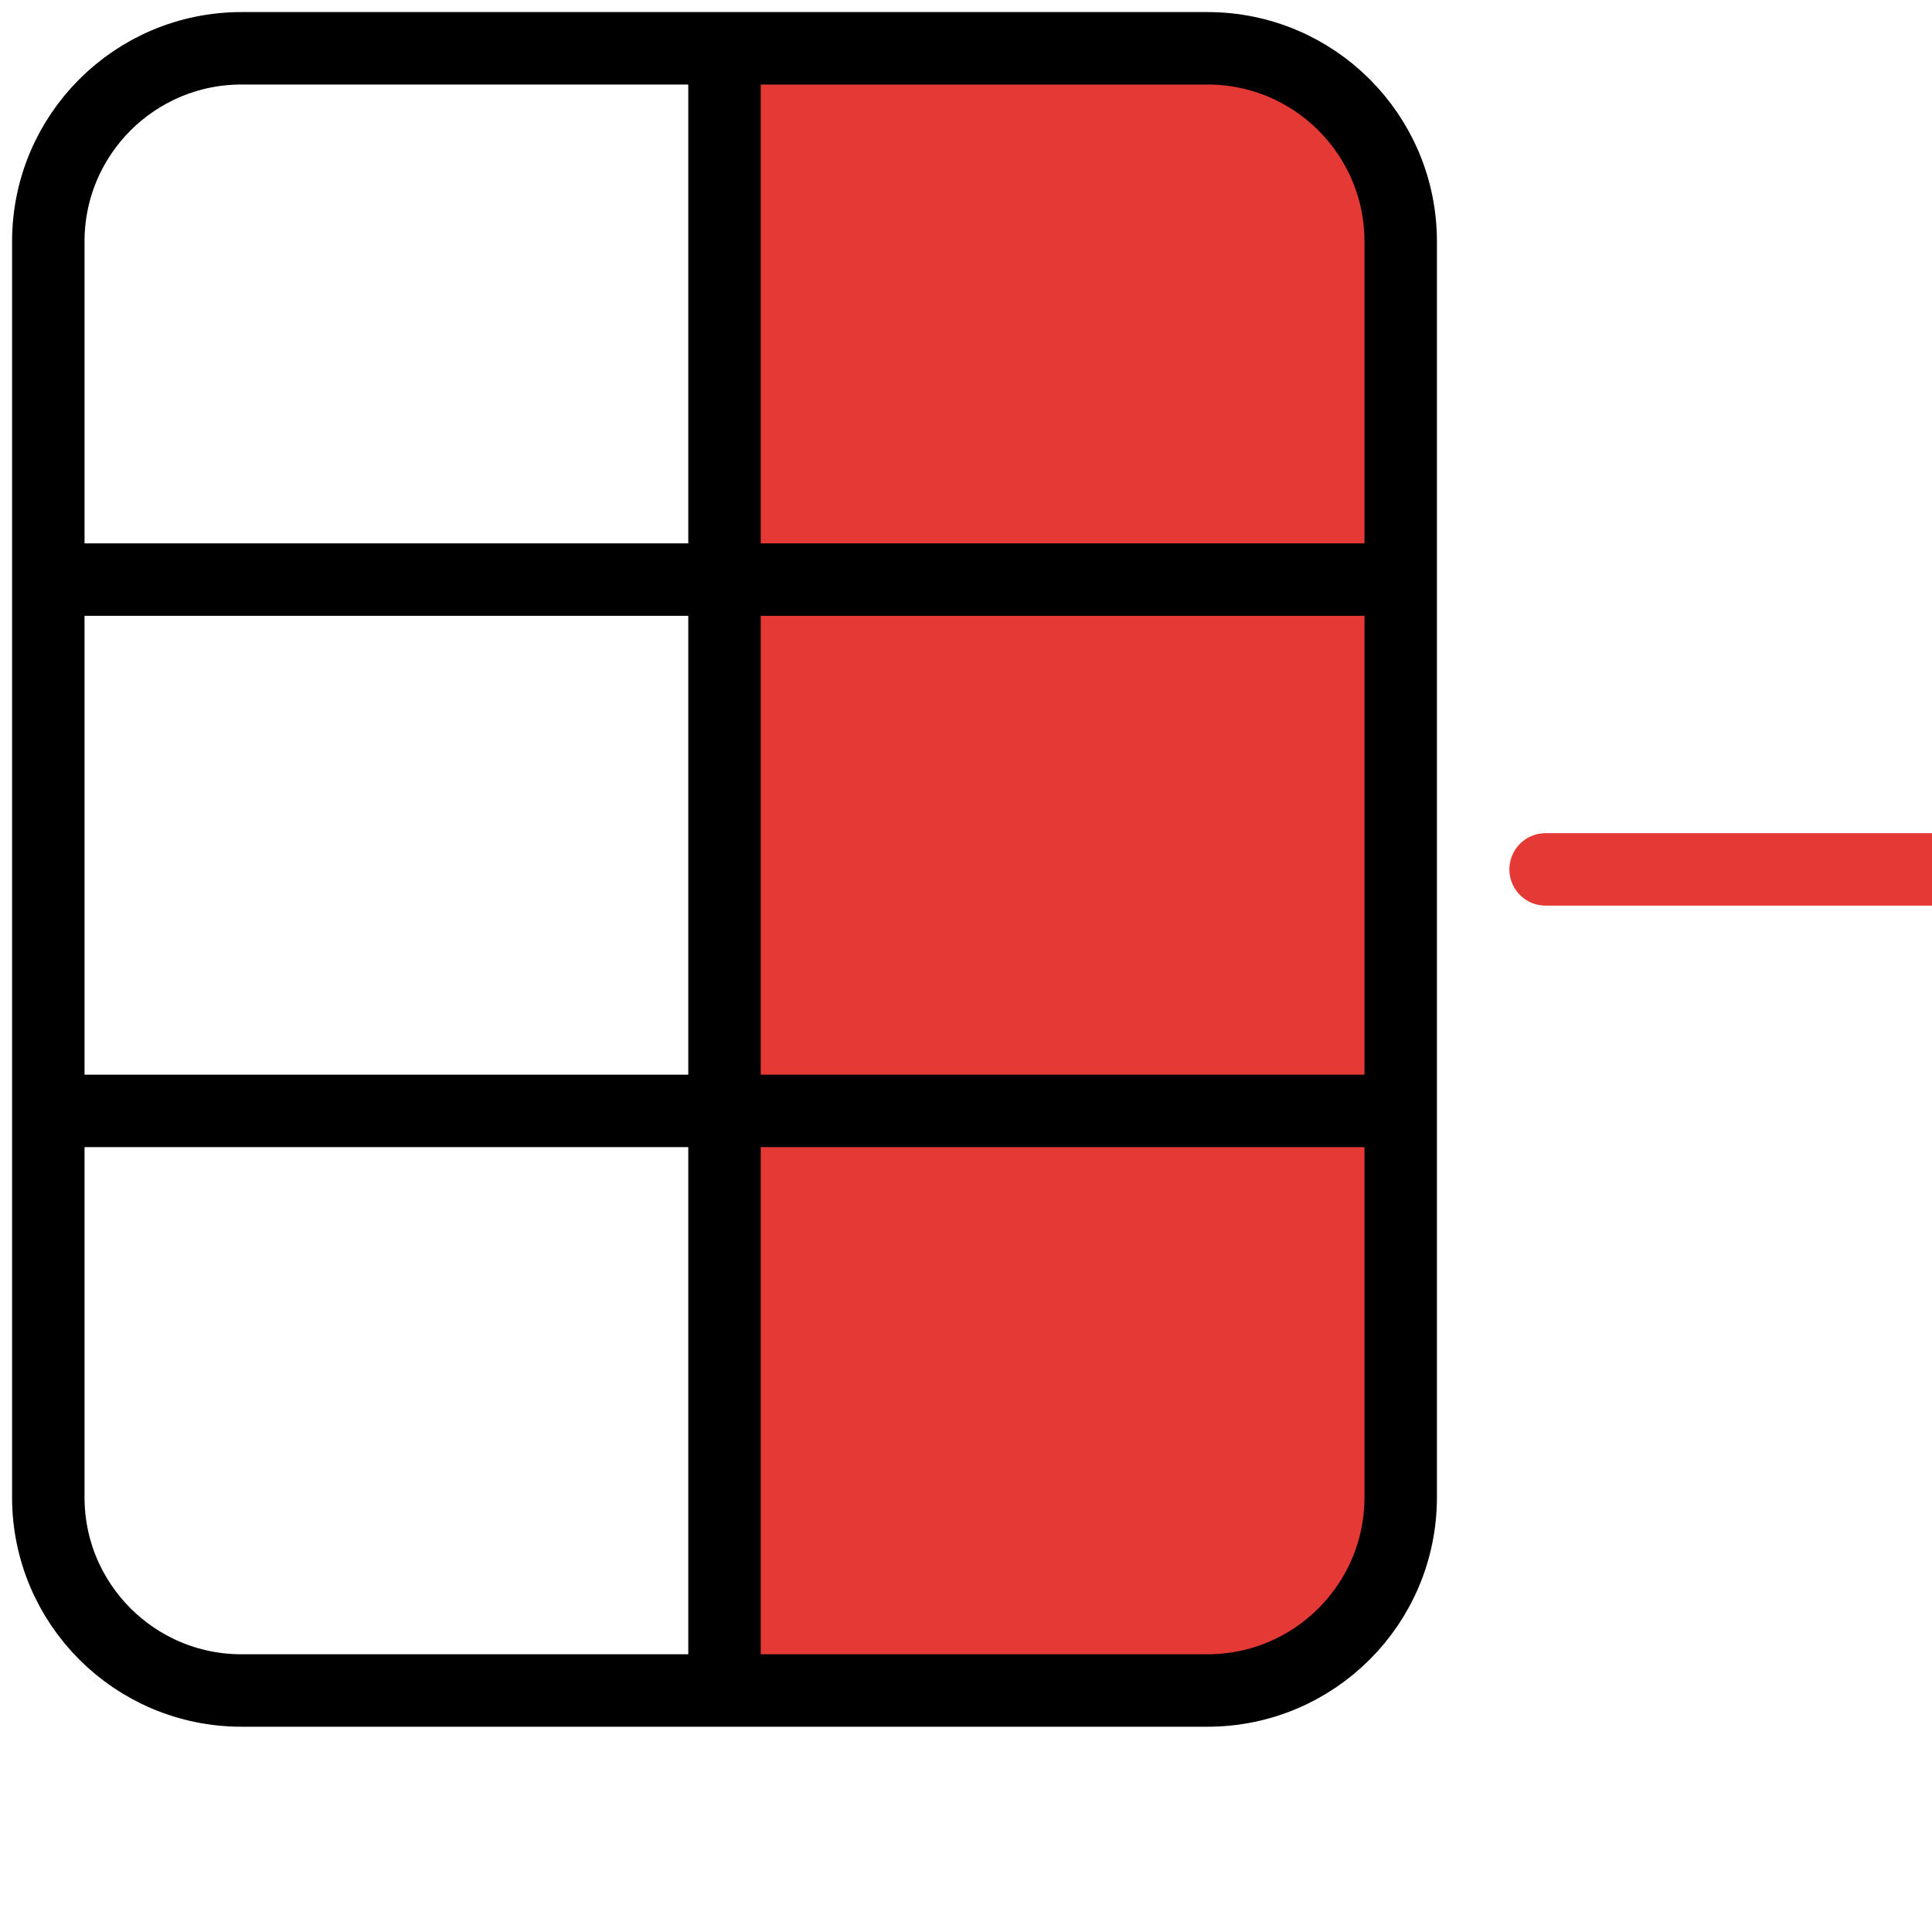
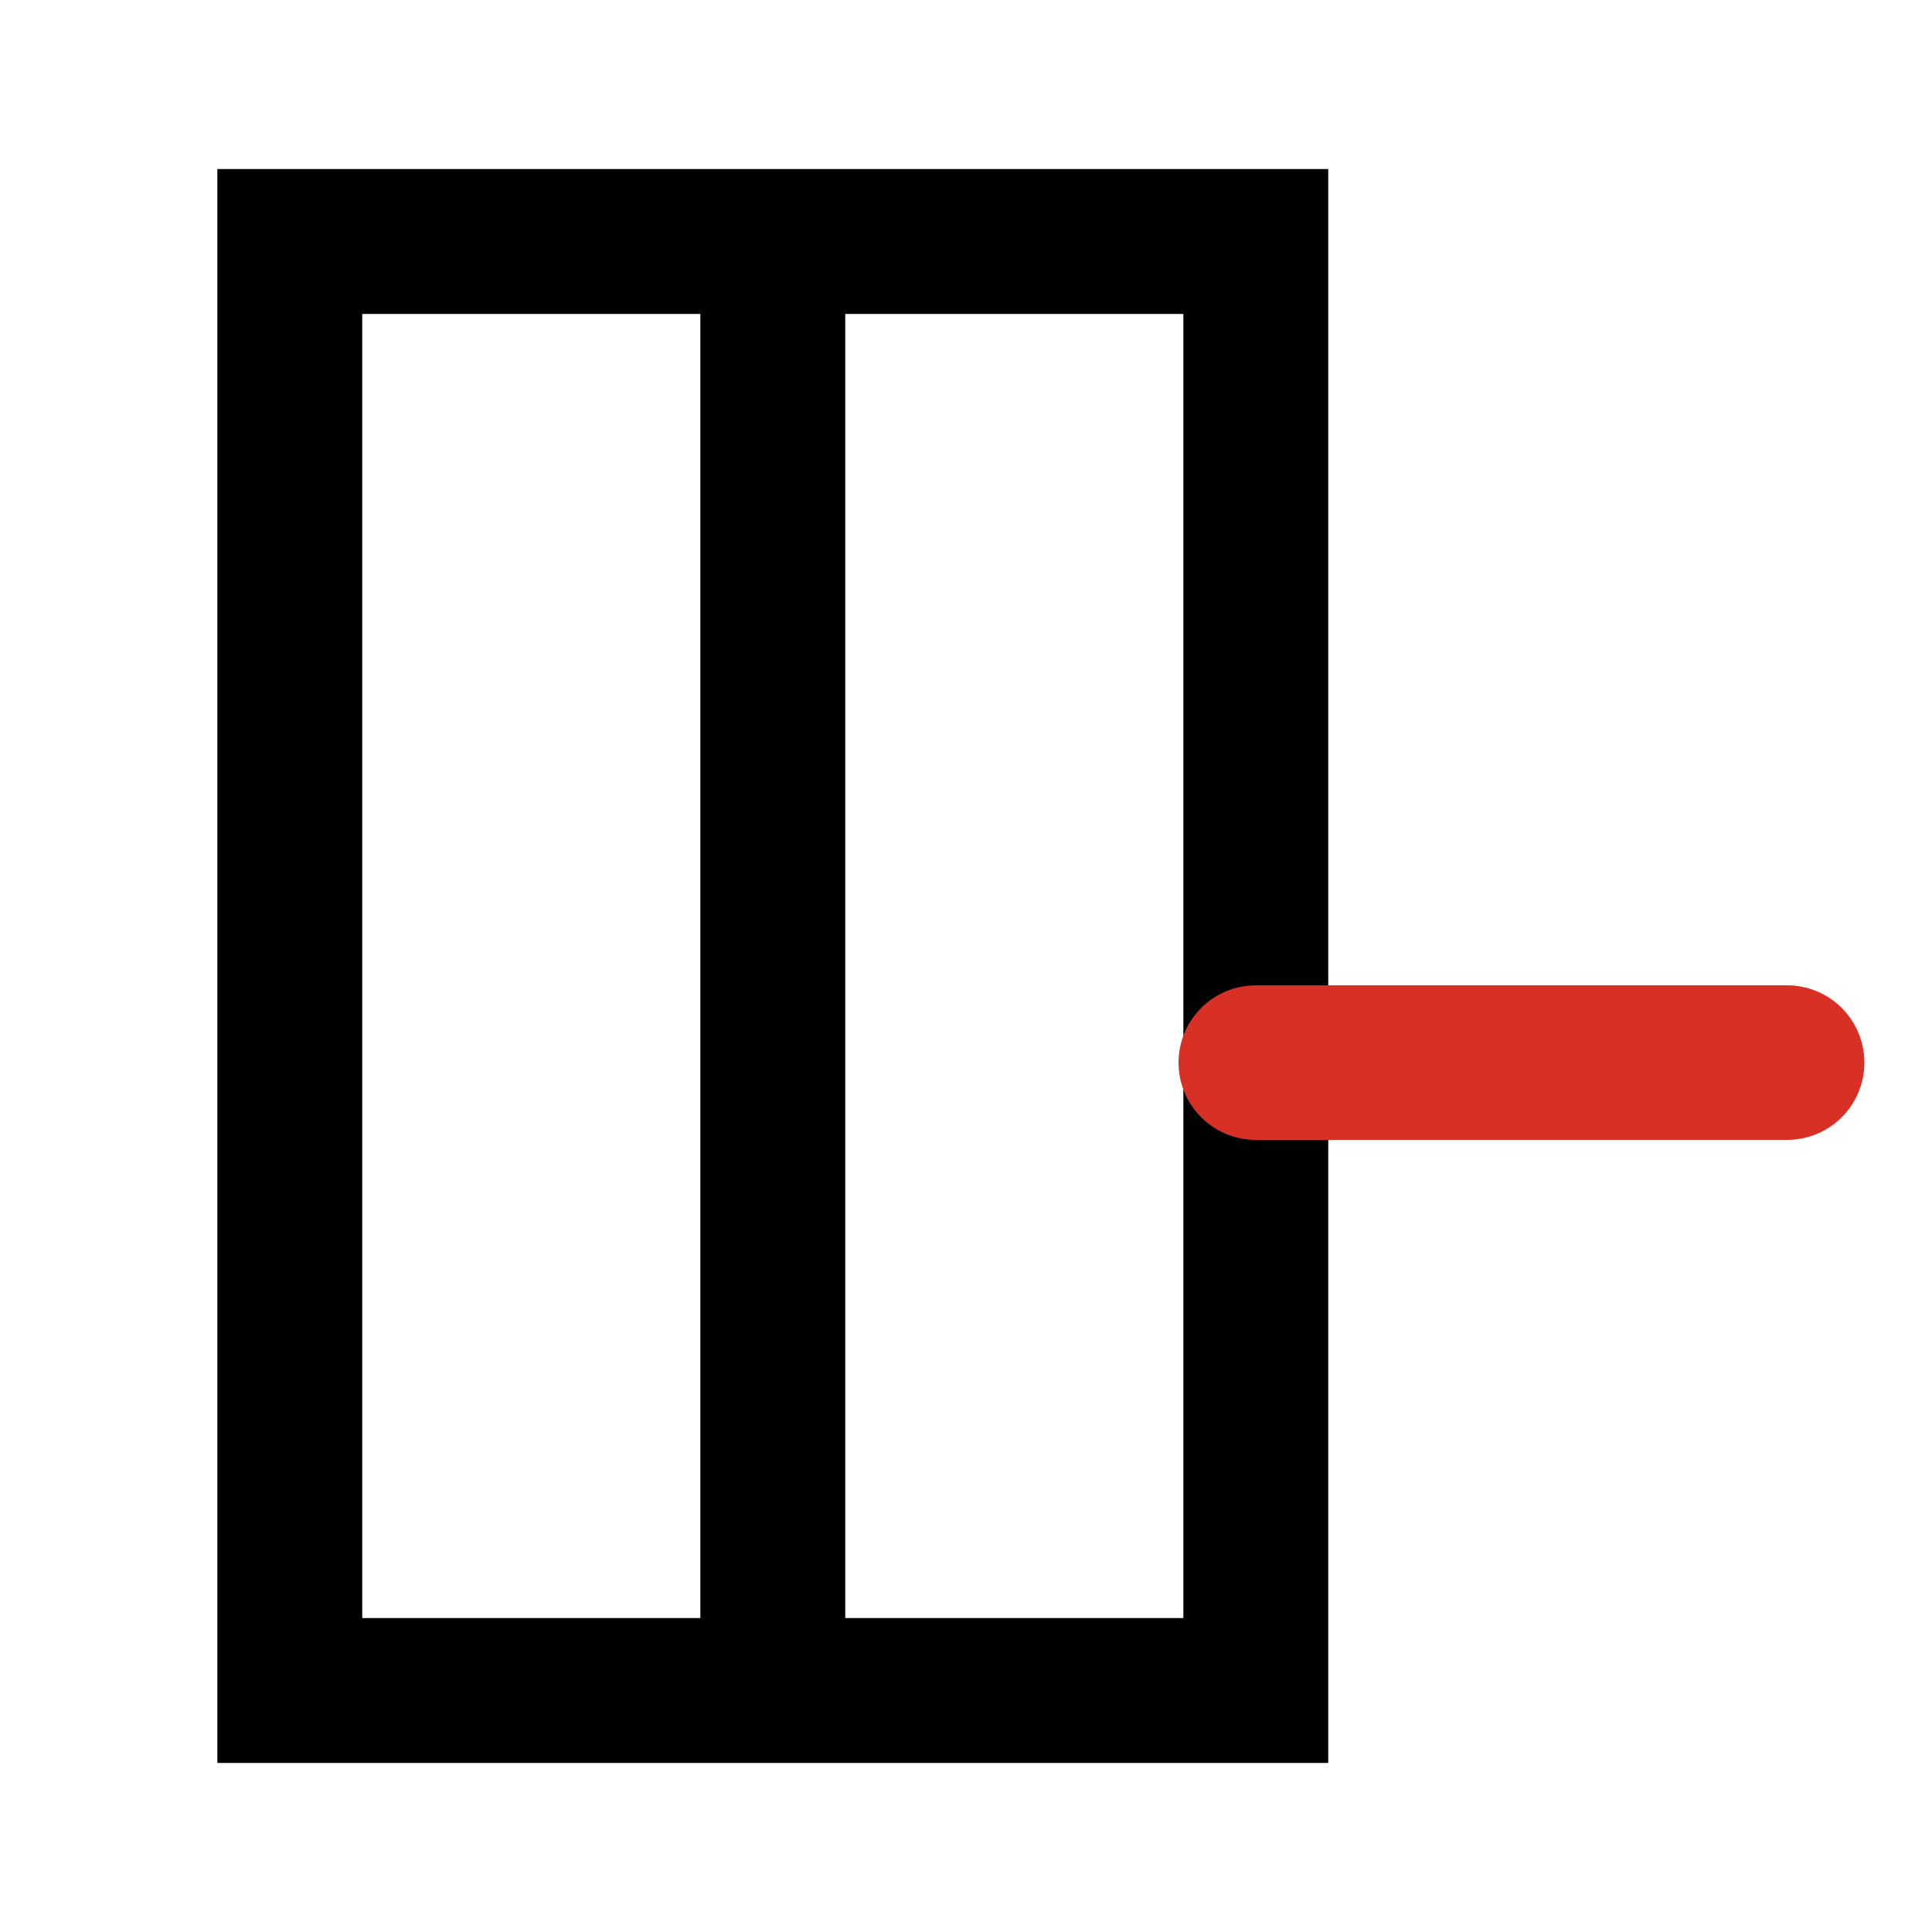
- <svg xmlns="http://www.w3.org/2000/svg" width="800px" height="800px" viewBox="0 0 40 40" fill="none">
-   <clipPath id="tableClip">
-     <rect x="1" y="1" width="28" height="34" rx="4" ry="4" />
-   </clipPath>
-   <rect x="15" y="1" width="14" height="34" fill="#e53935" clip-path="url(#tableClip)" />
-   <rect x="1" y="1" width="28" height="34" rx="4" ry="4" stroke="#000000" stroke-width="1.5" fill="none" />
-   <line x1="15" y1="1" x2="15" y2="35" stroke="#000000" stroke-width="1.5" />
-   <line x1="1" y1="12" x2="29" y2="12" stroke="#000000" stroke-width="1.5" />
-   <line x1="1" y1="23" x2="29" y2="23" stroke="#000000" stroke-width="1.5" />
-   <line x1="32" y1="18" x2="40" y2="18" stroke="#e53935" stroke-width="1.5" stroke-linecap="round" />
+ <svg xmlns="http://www.w3.org/2000/svg" width="24" height="24" viewBox="0 0 40 40" fill="none">
+   <path d="M6 5h20M6 35h20M6 5v30M16 5v30M26 5v15M26 24v11" stroke="#000000" stroke-width="3" stroke-linecap="square" stroke-linejoin="miter" />
+   <path d="M26 22h11" stroke="#d93025" stroke-width="3.2" stroke-linecap="round" />
</svg>
